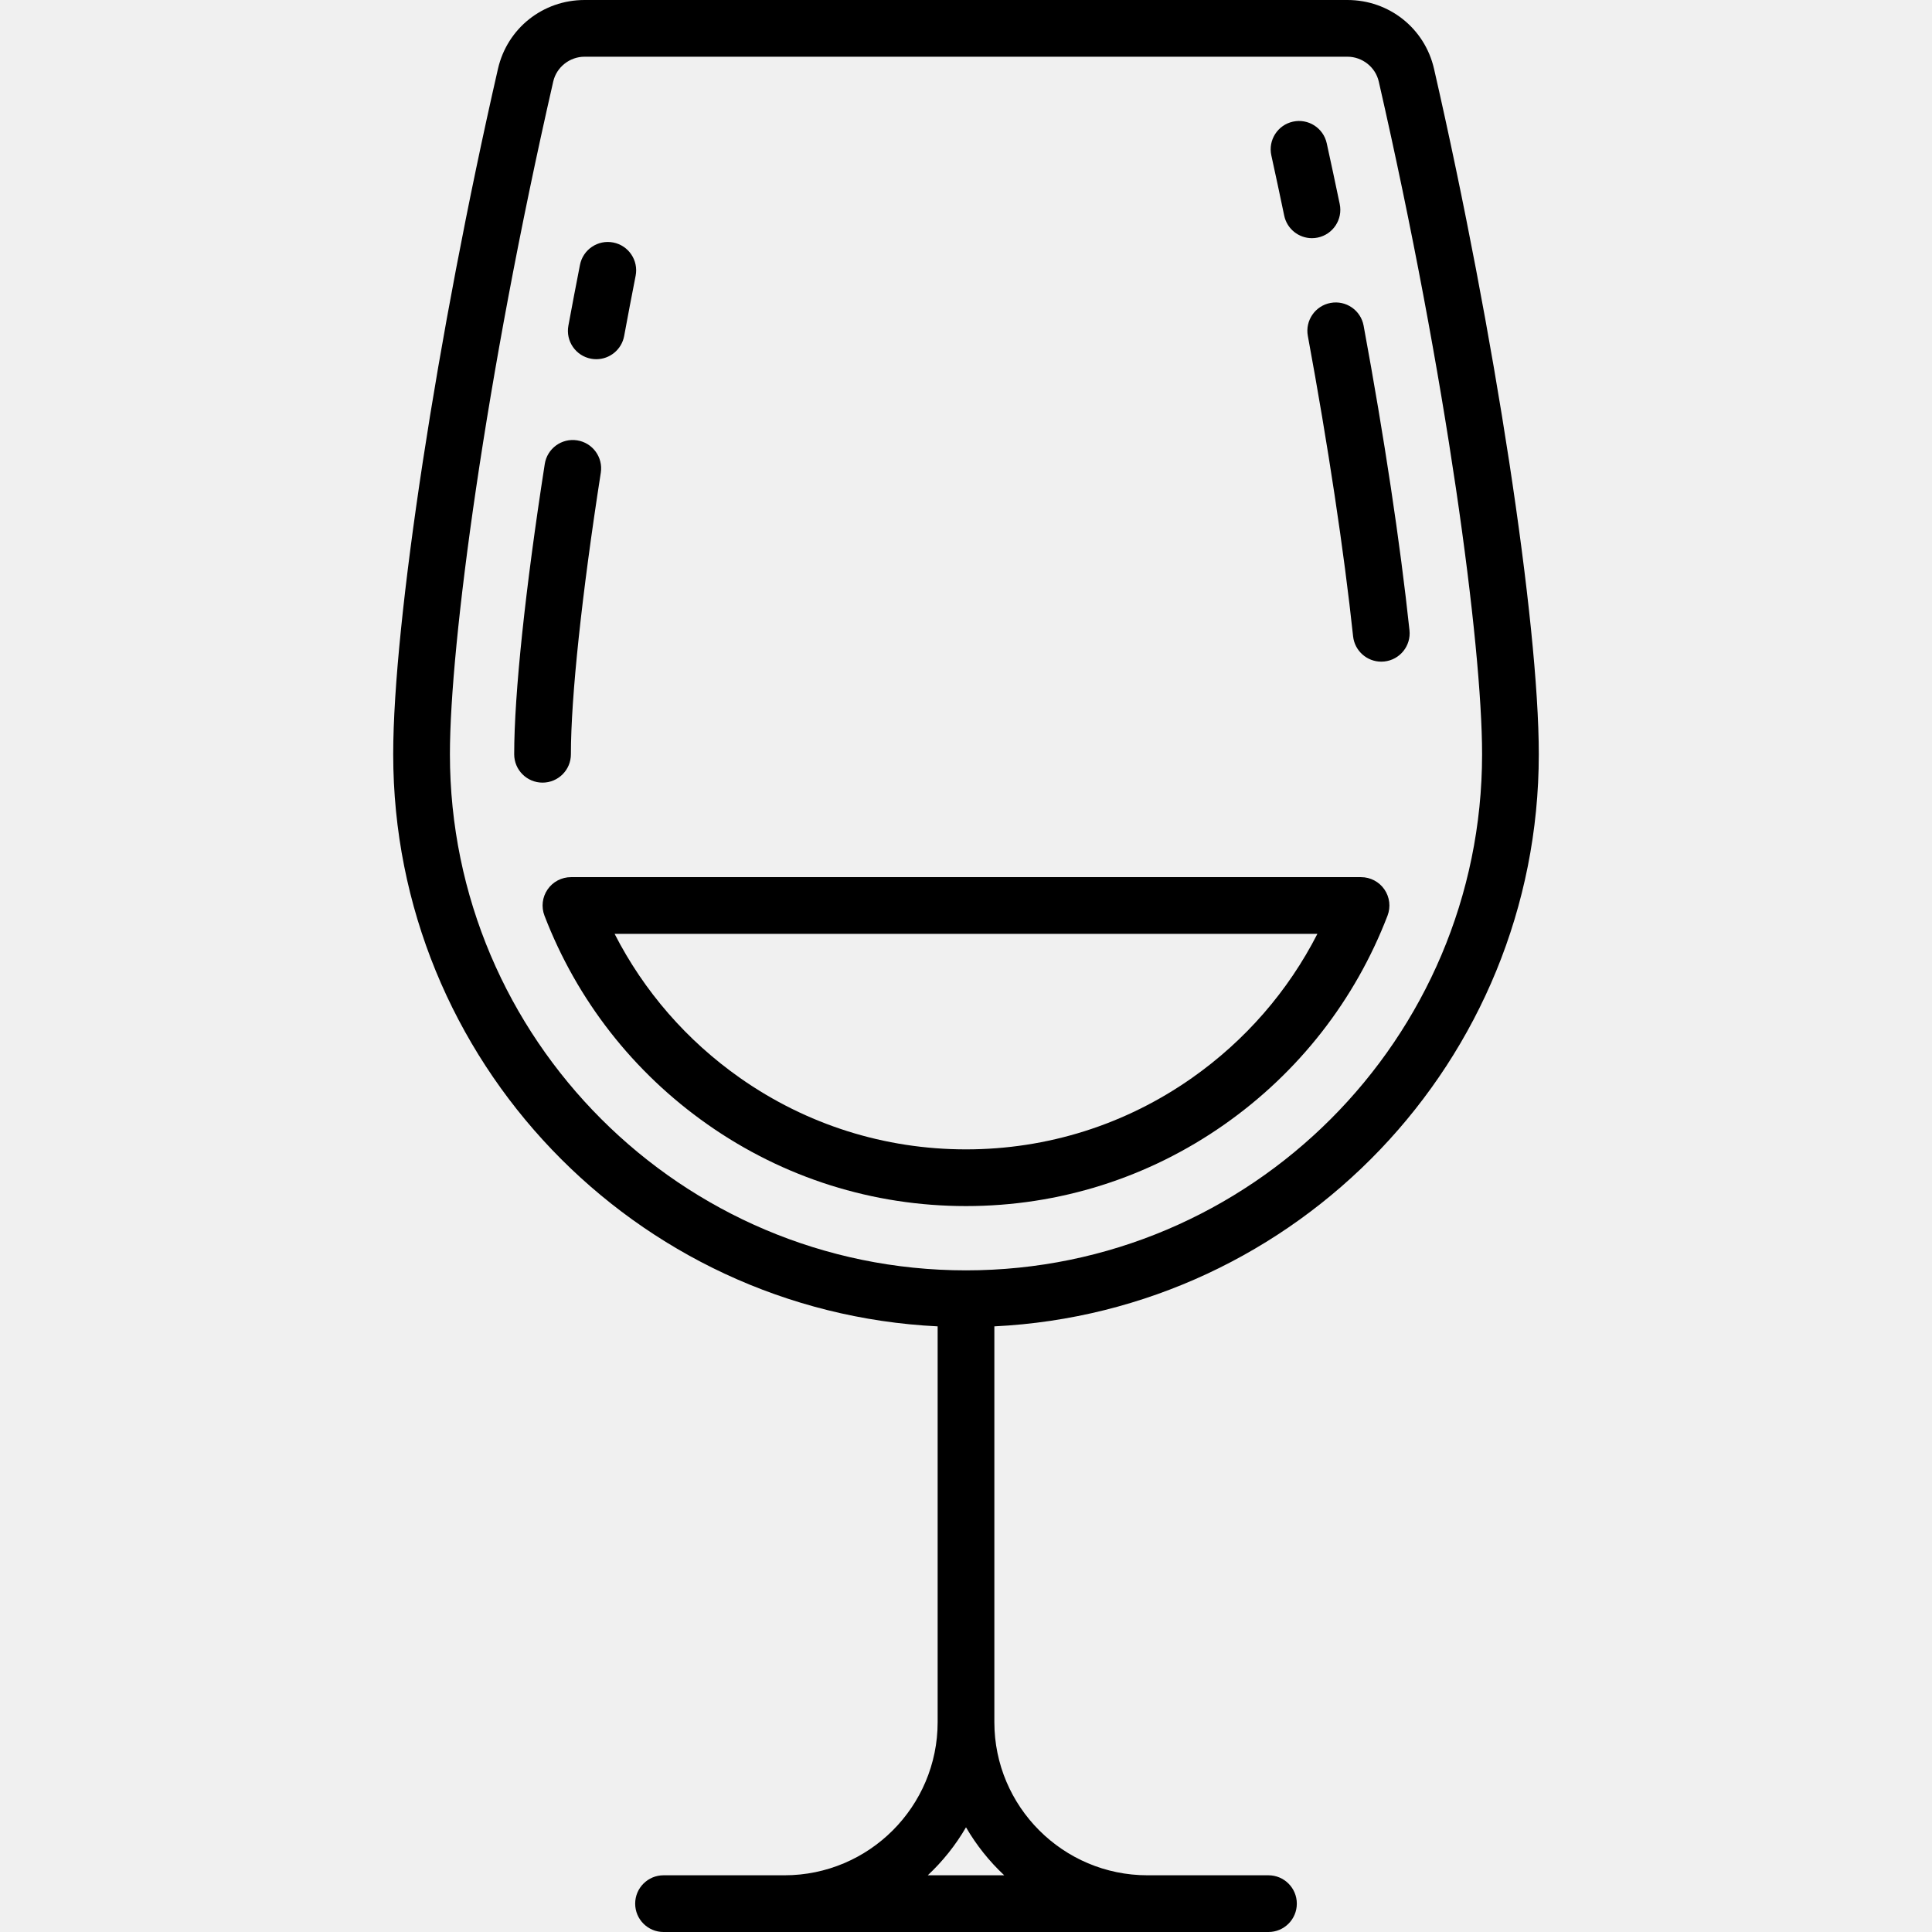
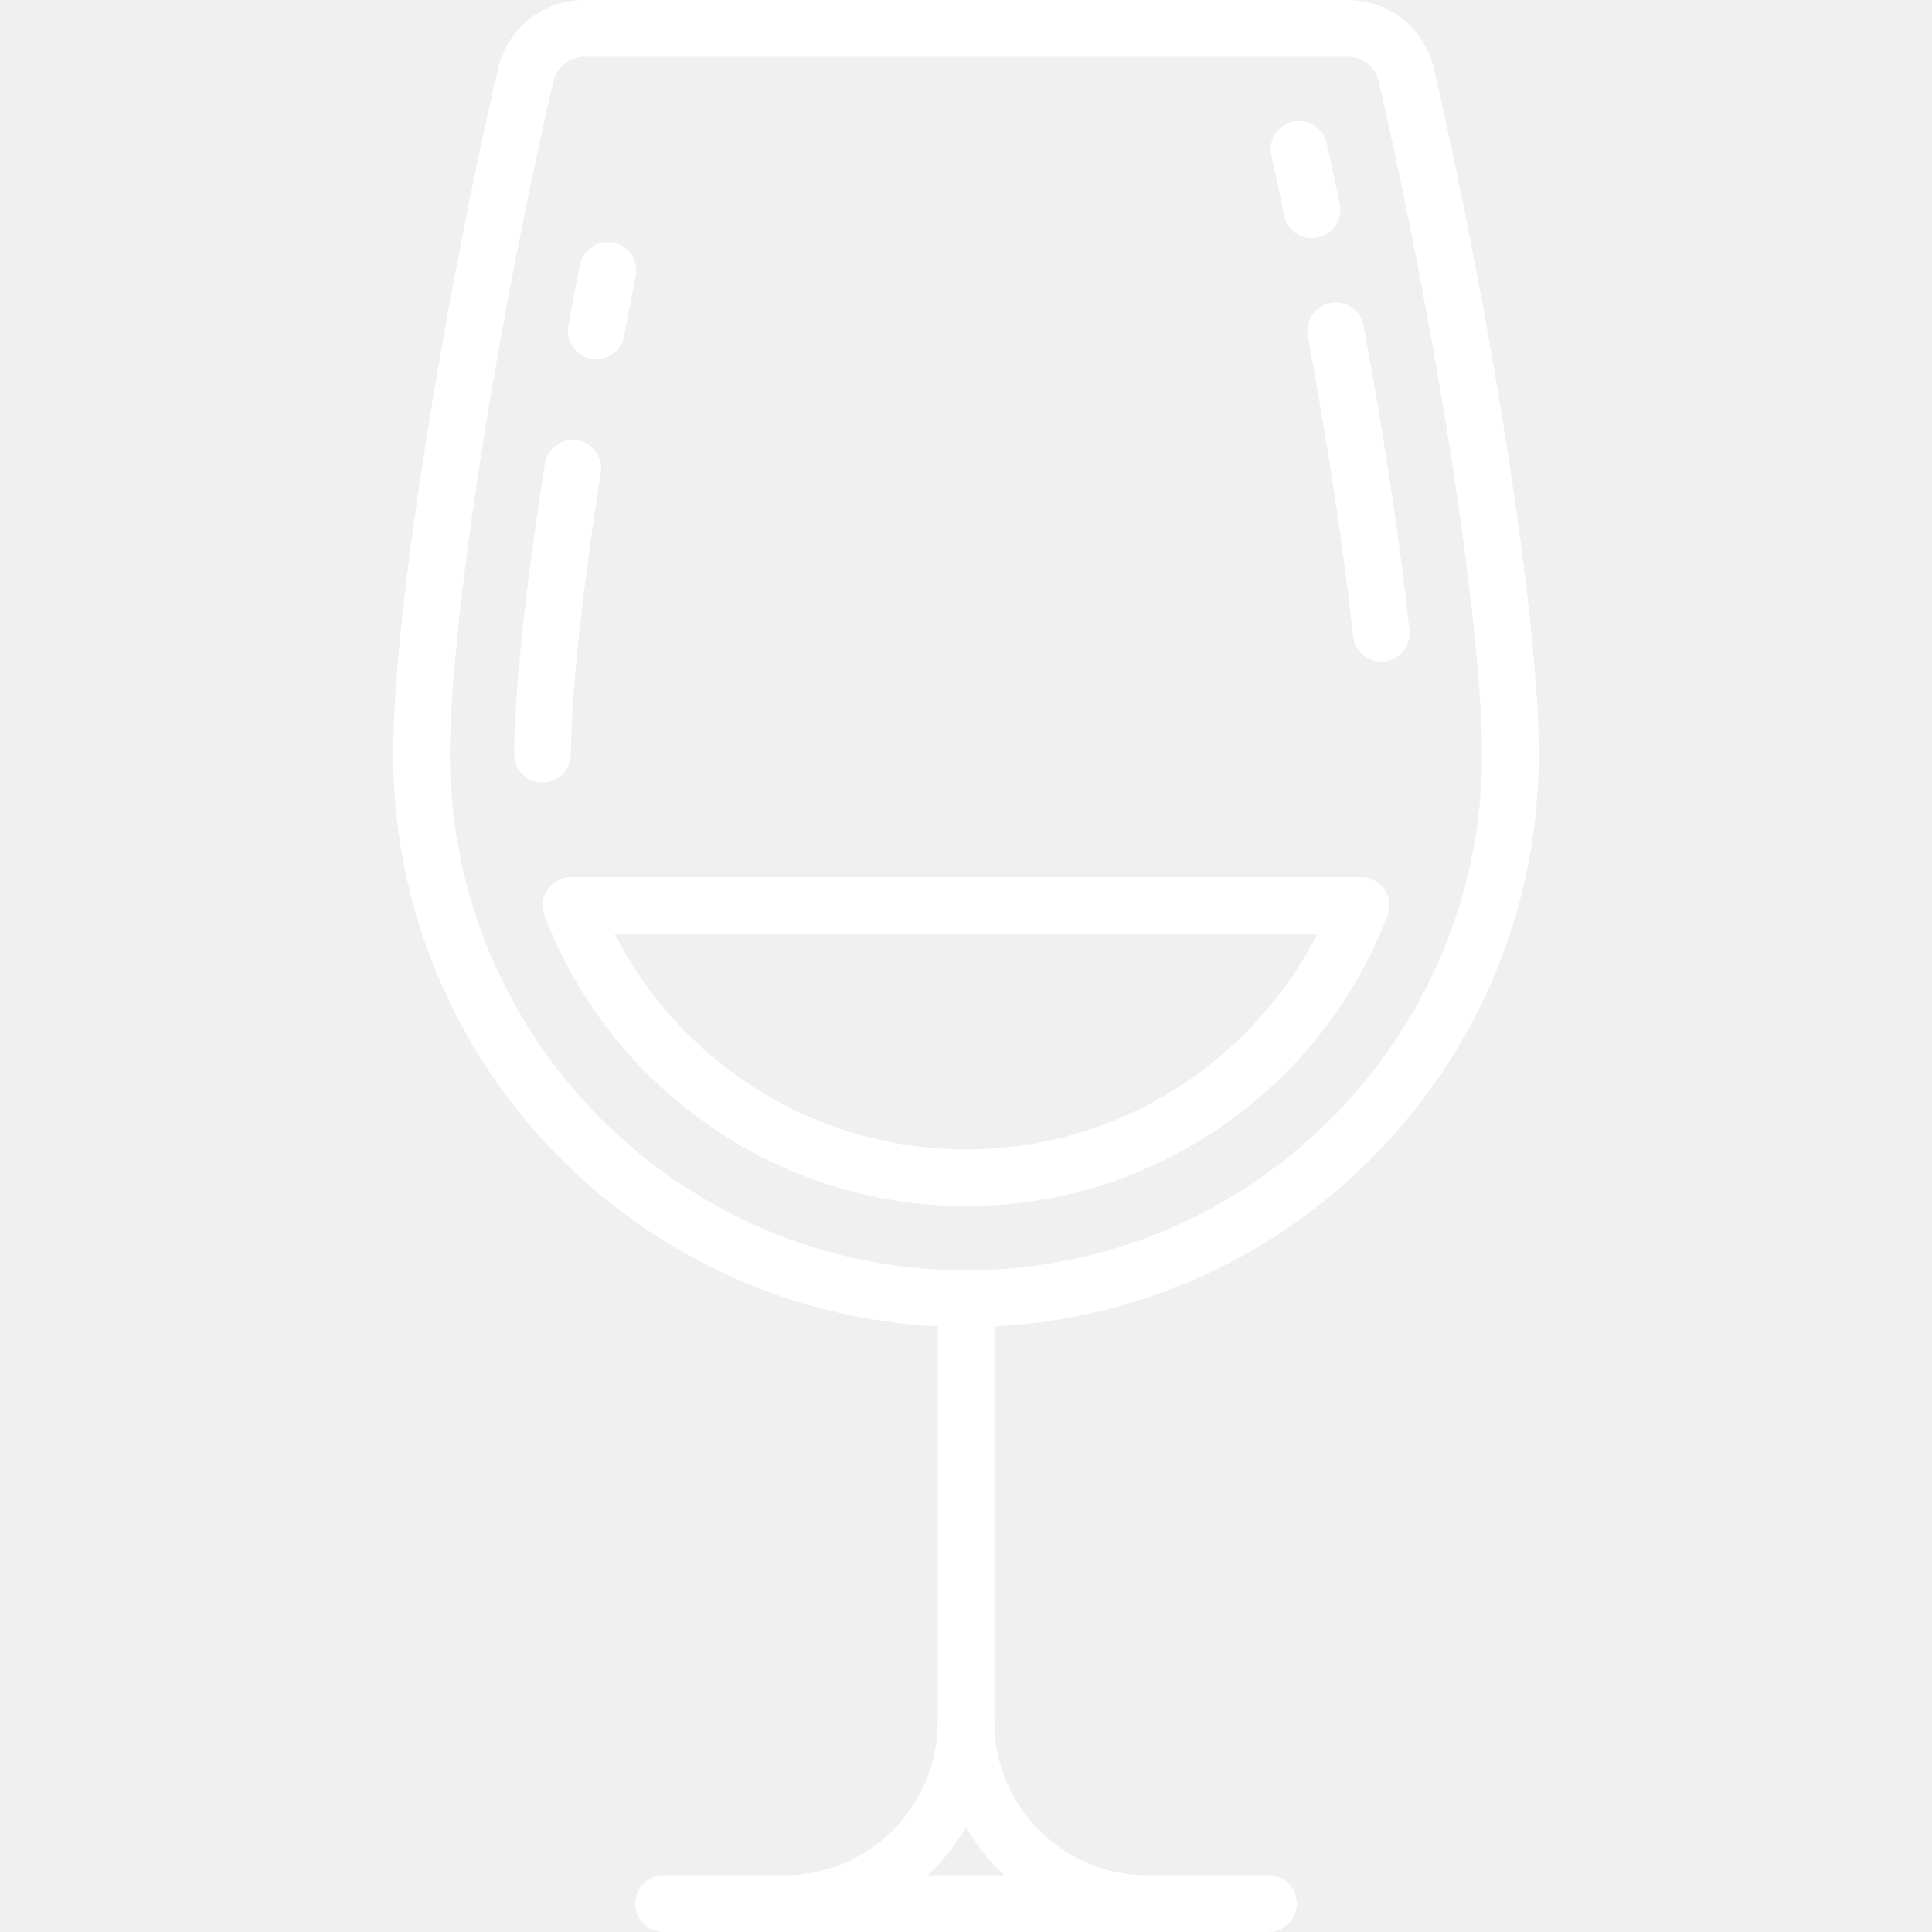
<svg xmlns="http://www.w3.org/2000/svg" version="1.1" id="Capa_1" x="0px" y="0px" viewBox="0 0 511 511" style="enable-background:new 0 0 511 511;" xml:space="preserve">
-   <g>
-     <path d="M407,199.5c0-34.881-11.653-111.125-27.708-181.291C376.839,7.488,367.418,0,356.383,0H154.617   c-11.035,0-20.456,7.488-22.909,18.209C115.653,88.375,104,164.619,104,199.5c0,81.023,63.933,147.391,144,151.313V455.5   c0,22.332-18.168,40.5-40.5,40.5h-32c-4.142,0-7.5,3.357-7.5,7.5s3.358,7.5,7.5,7.5h160c4.142,0,7.5-3.357,7.5-7.5   s-3.358-7.5-7.5-7.5h-32c-22.332,0-40.5-18.168-40.5-40.5V350.813C343.067,346.891,407,280.523,407,199.5z M119,199.5   c0-29.073,9.388-99.531,27.33-177.945c0.869-3.798,4.354-6.555,8.287-6.555h201.767c3.933,0,7.417,2.757,8.287,6.555   C382.612,99.969,392,170.427,392,199.5c0,75.266-61.234,136.5-136.5,136.5S119,274.766,119,199.5z M265.61,496h-20.22   c3.957-3.704,7.368-7.978,10.11-12.692C258.241,488.022,261.653,492.296,265.61,496z" />
-     <path d="M323.868,297.4c19.63-13.788,34.541-32.879,43.121-55.21c0.886-2.306,0.58-4.901-0.819-6.937S362.458,232,359.988,232   H151.012c-2.471,0-4.783,1.217-6.182,3.253s-1.706,4.631-0.819,6.937c8.58,22.331,23.491,41.422,43.121,55.21   c20.119,14.131,43.76,21.6,68.368,21.6S303.749,311.531,323.868,297.4z M162.559,247h185.882   c-7.756,15.17-19.082,28.213-33.194,38.125C297.666,297.473,277.006,304,255.5,304s-42.166-6.527-59.746-18.875   C181.641,275.213,170.315,262.17,162.559,247z" />
-     <path d="M351.928,80.122c-4.073,0.752-6.765,4.665-6.012,8.738c5.334,28.872,9.584,57.083,11.968,79.437   c0.41,3.849,3.663,6.706,7.448,6.706c0.266,0,0.534-0.014,0.804-0.043c4.119-0.439,7.102-4.134,6.663-8.252   c-2.458-23.051-6.653-50.913-12.133-80.573C359.913,82.061,356.003,79.366,351.928,80.122z" />
-     <path d="M339.662,57.022c0.736,3.541,3.856,5.974,7.335,5.974c0.506,0,1.02-0.052,1.535-0.159c4.056-0.844,6.659-4.815,5.815-8.87   c-1.118-5.375-2.274-10.784-3.437-16.077c-0.889-4.045-4.886-6.604-8.934-5.716c-4.045,0.888-6.605,4.888-5.716,8.934   C337.411,46.348,338.555,51.702,339.662,57.022z" />
-     <path d="M151,199.5c0-15.111,2.882-42.252,7.906-74.464c0.639-4.092-2.162-7.928-6.254-8.566c-4.092-0.646-7.928,2.162-8.566,6.254   C138.947,155.666,136,183.65,136,199.5c0,4.142,3.358,7.5,7.5,7.5S151,203.642,151,199.5z" />
-     <path d="M156.346,94.881c0.46,0.085,0.919,0.126,1.371,0.126c3.547,0,6.7-2.526,7.367-6.139c0.967-5.236,1.988-10.594,3.035-15.924   c0.798-4.064-1.849-8.007-5.914-8.805c-4.064-0.797-8.007,1.849-8.805,5.914c-1.058,5.386-2.09,10.8-3.067,16.091   C149.581,90.216,152.272,94.128,156.346,94.881z" />
+   <defs id="defs49" />
+   <g id="g3" style="fill:#ffffff;fill-opacity:1">
+     <path d="M407,199.5c0-34.881-11.653-111.125-27.708-181.291C376.839,7.488,367.418,0,356.383,0H154.617   c-11.035,0-20.456,7.488-22.909,18.209C115.653,88.375,104,164.619,104,199.5c0,81.023,63.933,147.391,144,151.313V455.5   c0,22.332-18.168,40.5-40.5,40.5h-32c-4.142,0-7.5,3.357-7.5,7.5s3.358,7.5,7.5,7.5h160c4.142,0,7.5-3.357,7.5-7.5   s-3.358-7.5-7.5-7.5h-32c-22.332,0-40.5-18.168-40.5-40.5V350.813C343.067,346.891,407,280.523,407,199.5z M119,199.5   c0-29.073,9.388-99.531,27.33-177.945c0.869-3.798,4.354-6.555,8.287-6.555h201.767c3.933,0,7.417,2.757,8.287,6.555   C382.612,99.969,392,170.427,392,199.5c0,75.266-61.234,136.5-136.5,136.5S119,274.766,119,199.5z M265.61,496h-20.22   c3.957-3.704,7.368-7.978,10.11-12.692C258.241,488.022,261.653,492.296,265.61,496z" id="path5" style="fill:#ffffff;fill-opacity:1" />
+     <path d="M323.868,297.4c19.63-13.788,34.541-32.879,43.121-55.21c0.886-2.306,0.58-4.901-0.819-6.937S362.458,232,359.988,232   H151.012c-2.471,0-4.783,1.217-6.182,3.253s-1.706,4.631-0.819,6.937c8.58,22.331,23.491,41.422,43.121,55.21   c20.119,14.131,43.76,21.6,68.368,21.6S303.749,311.531,323.868,297.4z M162.559,247h185.882   c-7.756,15.17-19.082,28.213-33.194,38.125C297.666,297.473,277.006,304,255.5,304s-42.166-6.527-59.746-18.875   C181.641,275.213,170.315,262.17,162.559,247z" id="path7" style="fill:#ffffff;fill-opacity:1" />
+     <path d="M351.928,80.122c-4.073,0.752-6.765,4.665-6.012,8.738c5.334,28.872,9.584,57.083,11.968,79.437   c0.41,3.849,3.663,6.706,7.448,6.706c0.266,0,0.534-0.014,0.804-0.043c4.119-0.439,7.102-4.134,6.663-8.252   c-2.458-23.051-6.653-50.913-12.133-80.573C359.913,82.061,356.003,79.366,351.928,80.122z" id="path9" style="fill:#ffffff;fill-opacity:1" />
+     <path d="M339.662,57.022c0.736,3.541,3.856,5.974,7.335,5.974c0.506,0,1.02-0.052,1.535-0.159c4.056-0.844,6.659-4.815,5.815-8.87   c-1.118-5.375-2.274-10.784-3.437-16.077c-0.889-4.045-4.886-6.604-8.934-5.716c-4.045,0.888-6.605,4.888-5.716,8.934   C337.411,46.348,338.555,51.702,339.662,57.022z" id="path11" style="fill:#ffffff;fill-opacity:1" />
+     <path d="M151,199.5c0-15.111,2.882-42.252,7.906-74.464c0.639-4.092-2.162-7.928-6.254-8.566c-4.092-0.646-7.928,2.162-8.566,6.254   C138.947,155.666,136,183.65,136,199.5c0,4.142,3.358,7.5,7.5,7.5S151,203.642,151,199.5z" id="path13" style="fill:#ffffff;fill-opacity:1" />
+     <path d="M156.346,94.881c0.46,0.085,0.919,0.126,1.371,0.126c3.547,0,6.7-2.526,7.367-6.139c0.967-5.236,1.988-10.594,3.035-15.924   c0.798-4.064-1.849-8.007-5.914-8.805c-4.064-0.797-8.007,1.849-8.805,5.914c-1.058,5.386-2.09,10.8-3.067,16.091   C149.581,90.216,152.272,94.128,156.346,94.881z" id="path15" style="fill:#ffffff;fill-opacity:1" />
  </g>
-   <g>
- </g>
-   <g>
- </g>
-   <g>
- </g>
-   <g>
- </g>
-   <g>
- </g>
-   <g>
- </g>
-   <g>
- </g>
-   <g>
- </g>
-   <g>
- </g>
-   <g>
- </g>
-   <g>
- </g>
-   <g>
- </g>
-   <g>
- </g>
-   <g>
- </g>
-   <g>
- </g>
+   <g id="g17" style="fill:#ffffff;fill-opacity:1" />
+   <g id="g19" style="fill:#ffffff;fill-opacity:1" />
+   <g id="g21" style="fill:#ffffff;fill-opacity:1" />
+   <g id="g23" style="fill:#ffffff;fill-opacity:1" />
+   <g id="g25" style="fill:#ffffff;fill-opacity:1" />
+   <g id="g27" style="fill:#ffffff;fill-opacity:1" />
+   <g id="g29" style="fill:#ffffff;fill-opacity:1" />
+   <g id="g31" style="fill:#ffffff;fill-opacity:1" />
+   <g id="g33" style="fill:#ffffff;fill-opacity:1" />
+   <g id="g35" style="fill:#ffffff;fill-opacity:1" />
+   <g id="g37" style="fill:#ffffff;fill-opacity:1" />
+   <g id="g39" style="fill:#ffffff;fill-opacity:1" />
+   <g id="g41" style="fill:#ffffff;fill-opacity:1" />
+   <g id="g43" style="fill:#ffffff;fill-opacity:1" />
+   <g id="g45" style="fill:#ffffff;fill-opacity:1" />
</svg>
